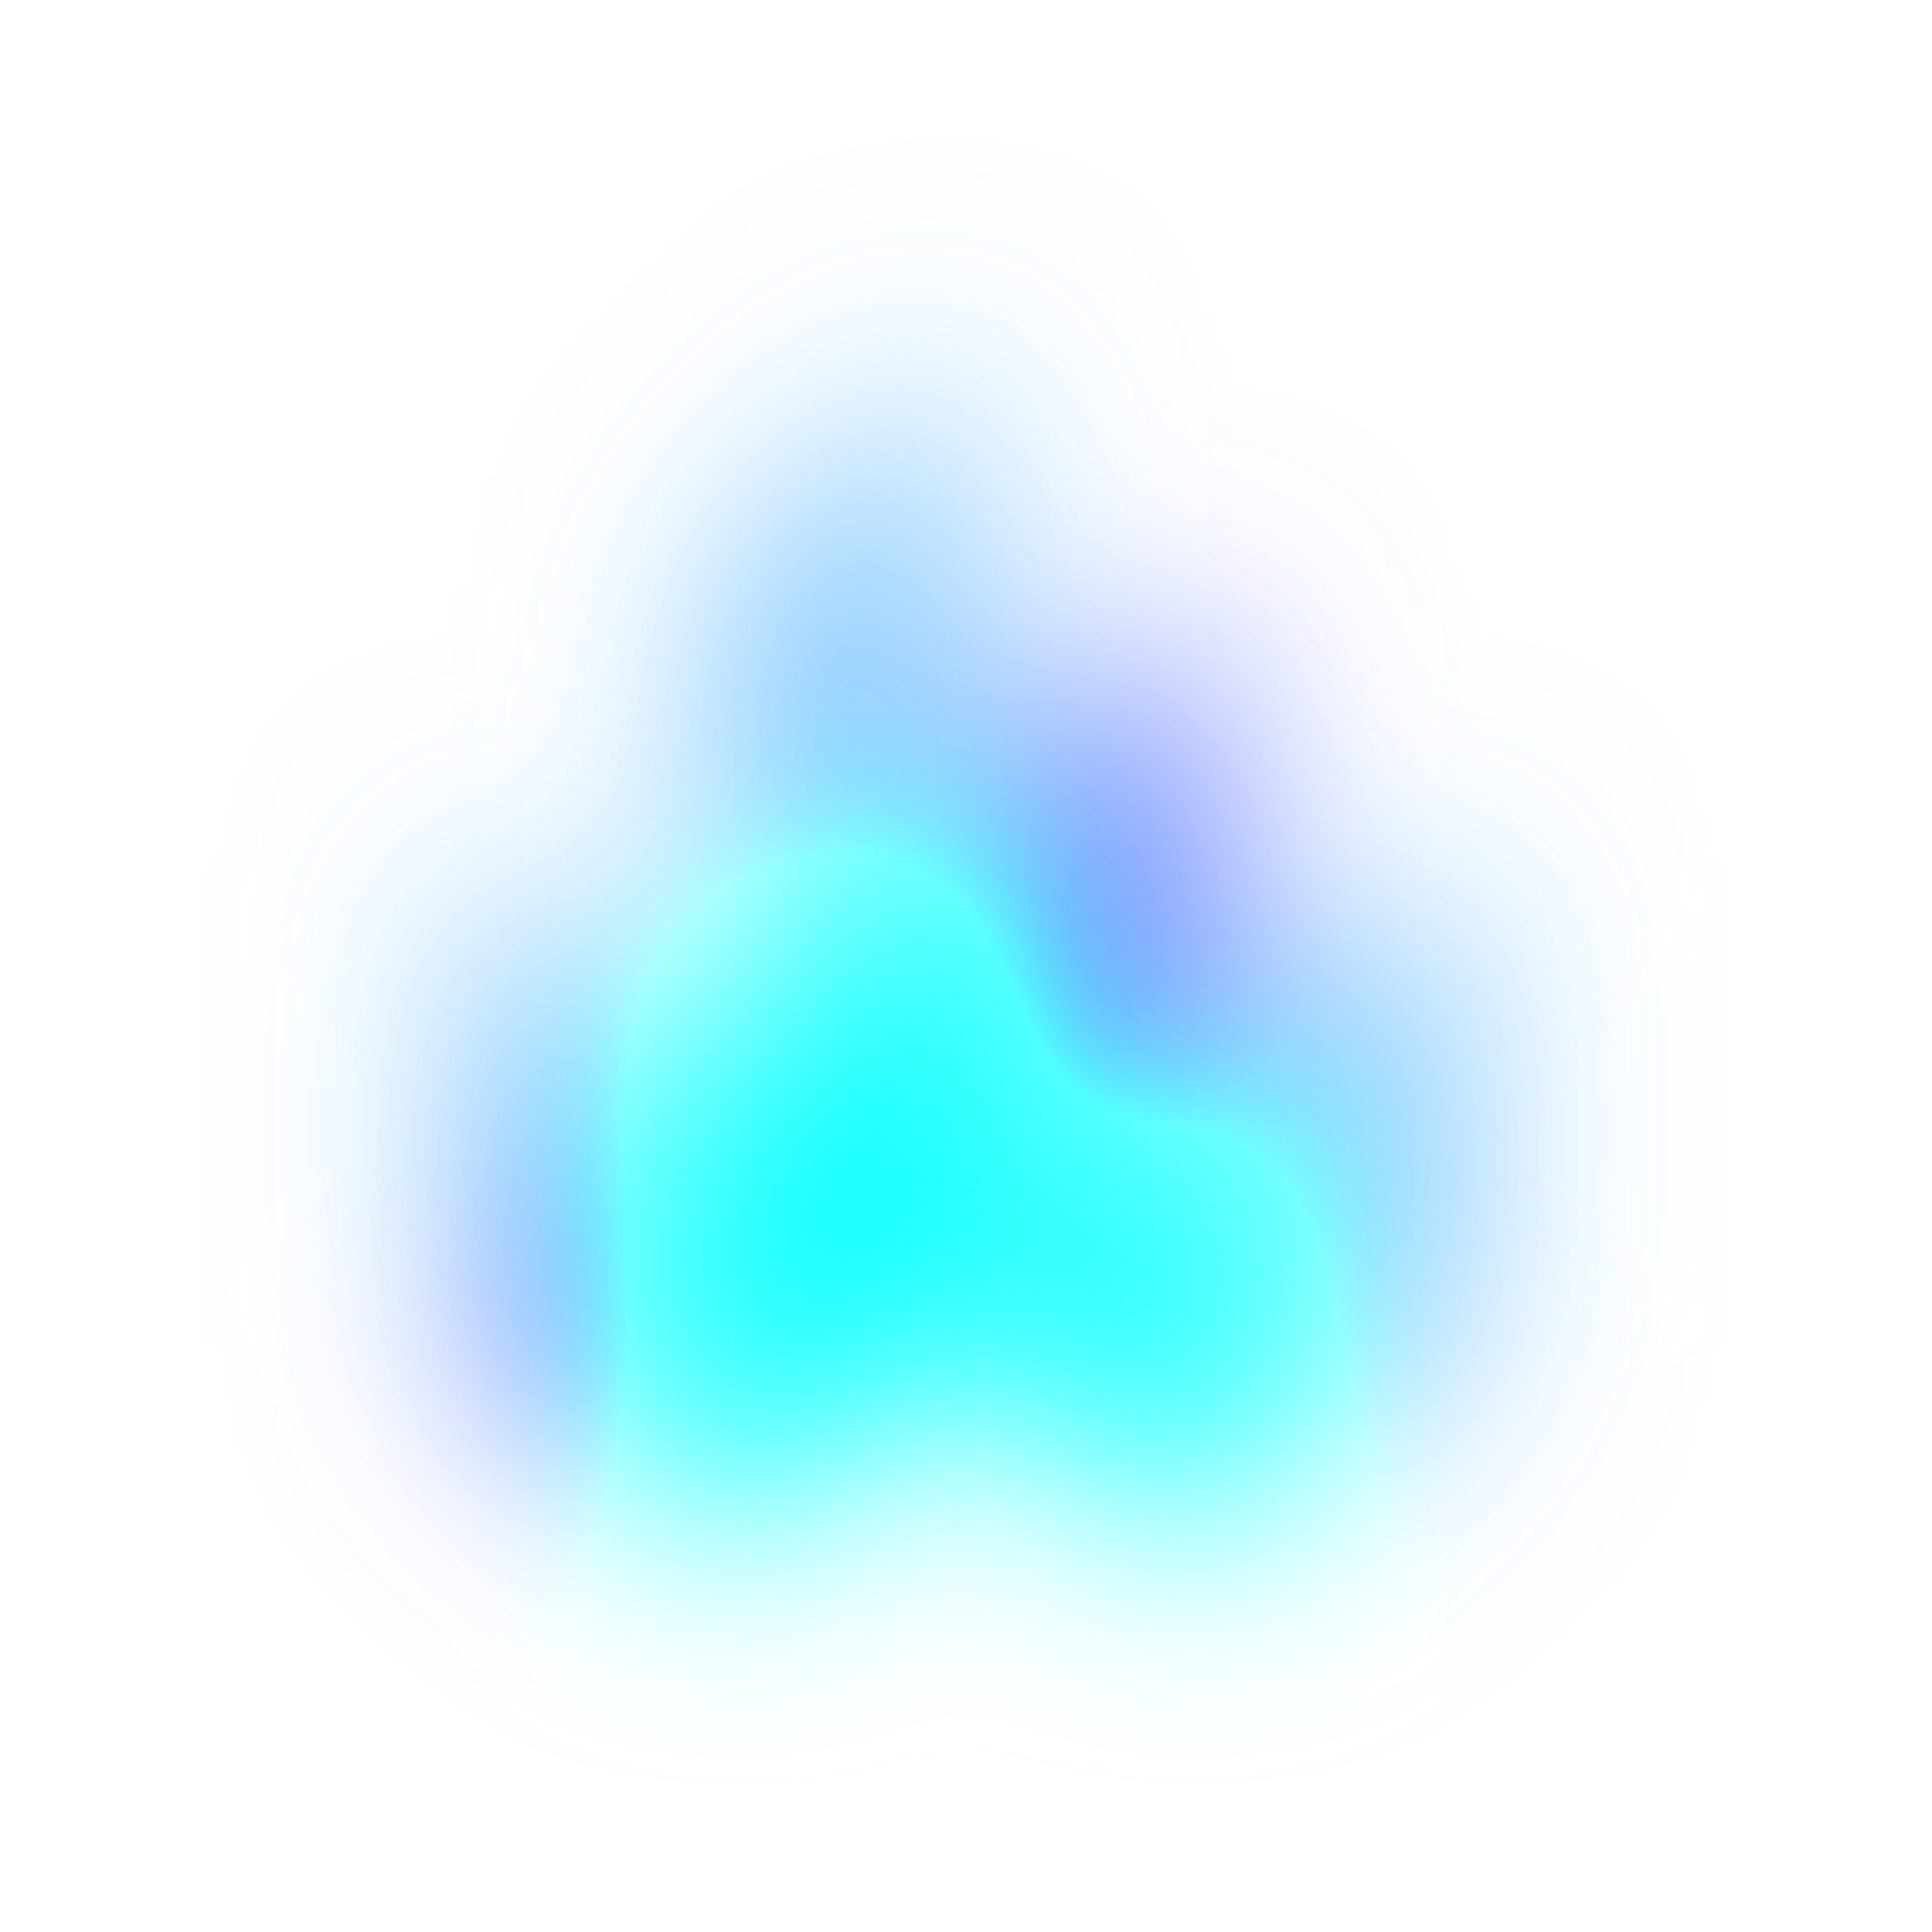
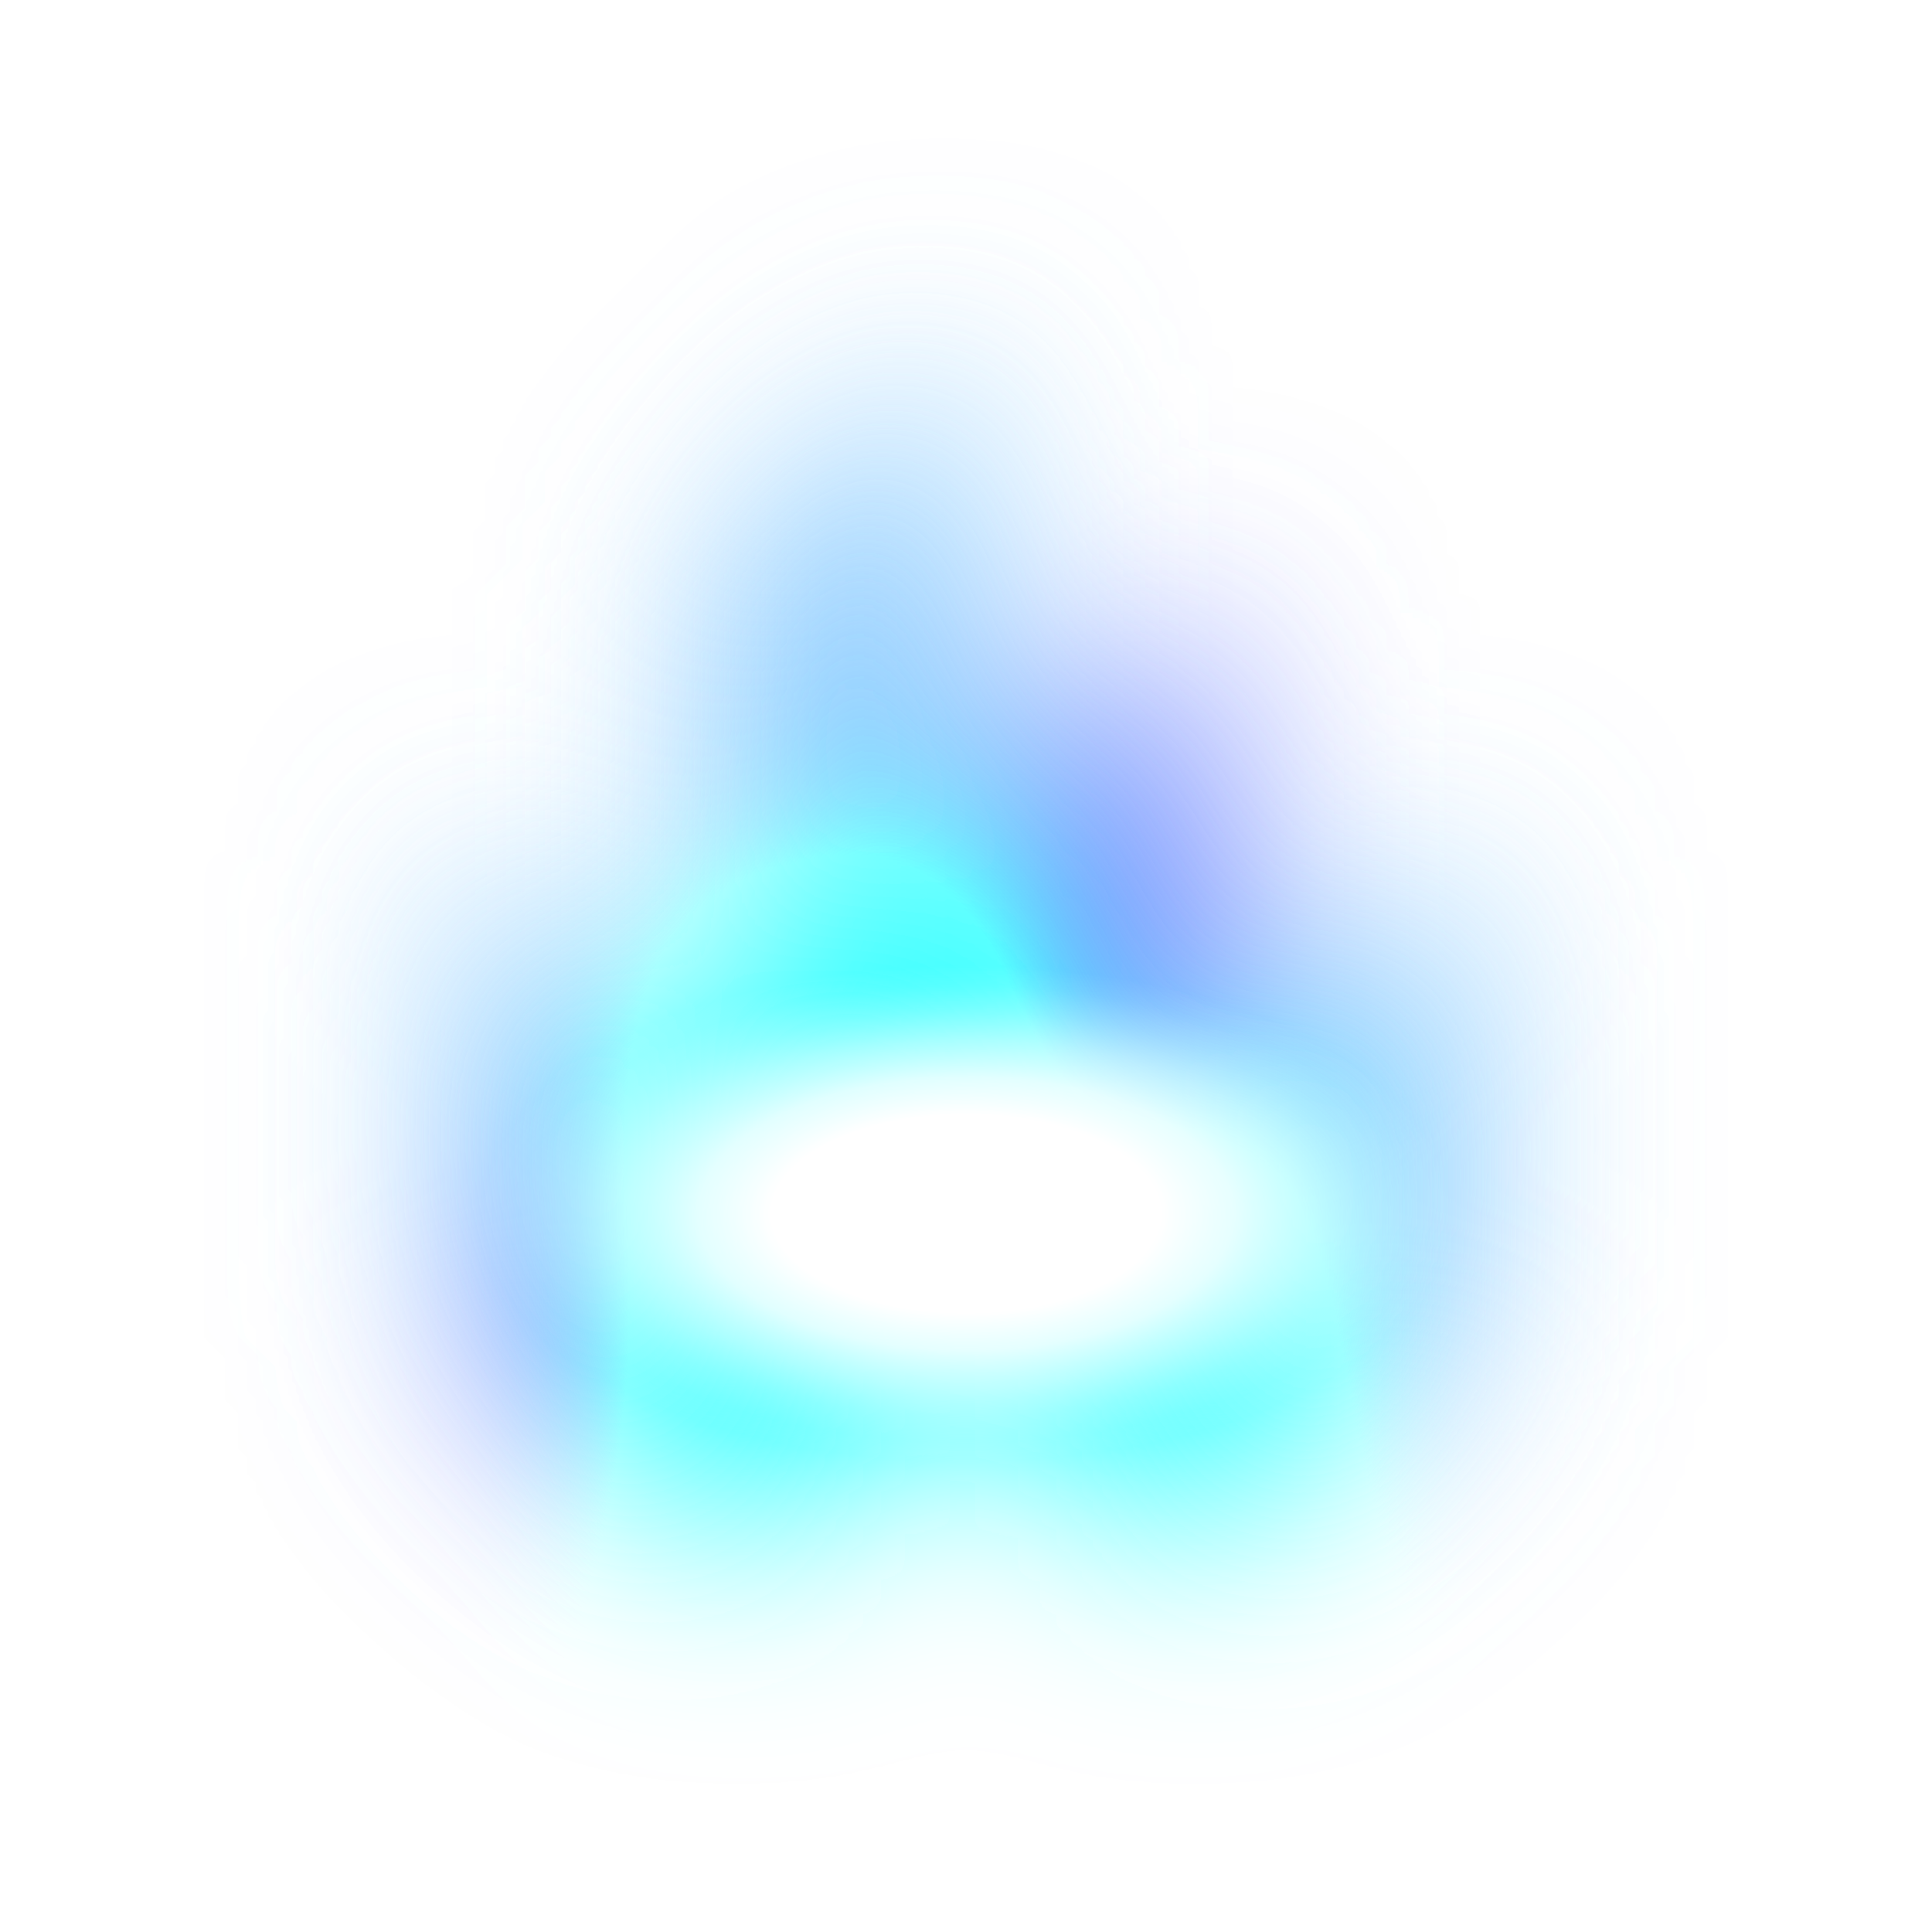
<svg xmlns="http://www.w3.org/2000/svg" viewBox="-76 -56 312 312">
  <clipPath id="disc">
    <circle cx="80" cy="100" r="100" />
  </clipPath>
  <filter id="glow" x="-76" y="-56" width="312" height="312" filterUnits="userSpaceOnUse" color-interpolation-filters="sRGB">
    <feGaussianBlur stdDeviation="18" />
    <feComponentTransfer>
      <feFuncR type="linear" slope="2.5" />
      <feFuncG type="linear" slope="2.5" />
      <feFuncB type="linear" slope="2.5" />
    </feComponentTransfer>
  </filter>
  <g filter="url(#glow)">
    <g clip-path="url(#disc)">
      <path fill="#00e8ff" d="M40 120l20-60l90 90l-30 50l-40-40h-20" />
      <path fill="#283198" d="M80 160v-80l40-40v80M0 160l40 40l20-40l-20-40h-20" />
      <path fill="#324fff" d="M40 120v-80l40-40v80M120 200v-80l40-40v80M0 160v-80l40 40" />
      <path fill="#0ff" d="M40 200v-80l40 40" />
    </g>
  </g>
+   <radialGradient id="veil">
+     <stop offset="0" stop-color="#fff" />
+     <stop offset="0.4" stop-color="#fff" />
+     <stop offset="0.55" stop-color="#fff" stop-opacity="0.85" />
+     <stop offset="0.7" stop-color="#fff" stop-opacity="0.55" />
+     <stop offset="0.82" stop-color="#fff" stop-opacity="0.28" />
+     <stop offset="0.92" stop-color="#fff" stop-opacity="0.09" />
+     <stop offset="1" stop-color="#fff" stop-opacity="0" />
+   </radialGradient>
+   <ellipse cx="80" cy="140" rx="78" ry="40" fill="url(#veil)" />
</svg>
